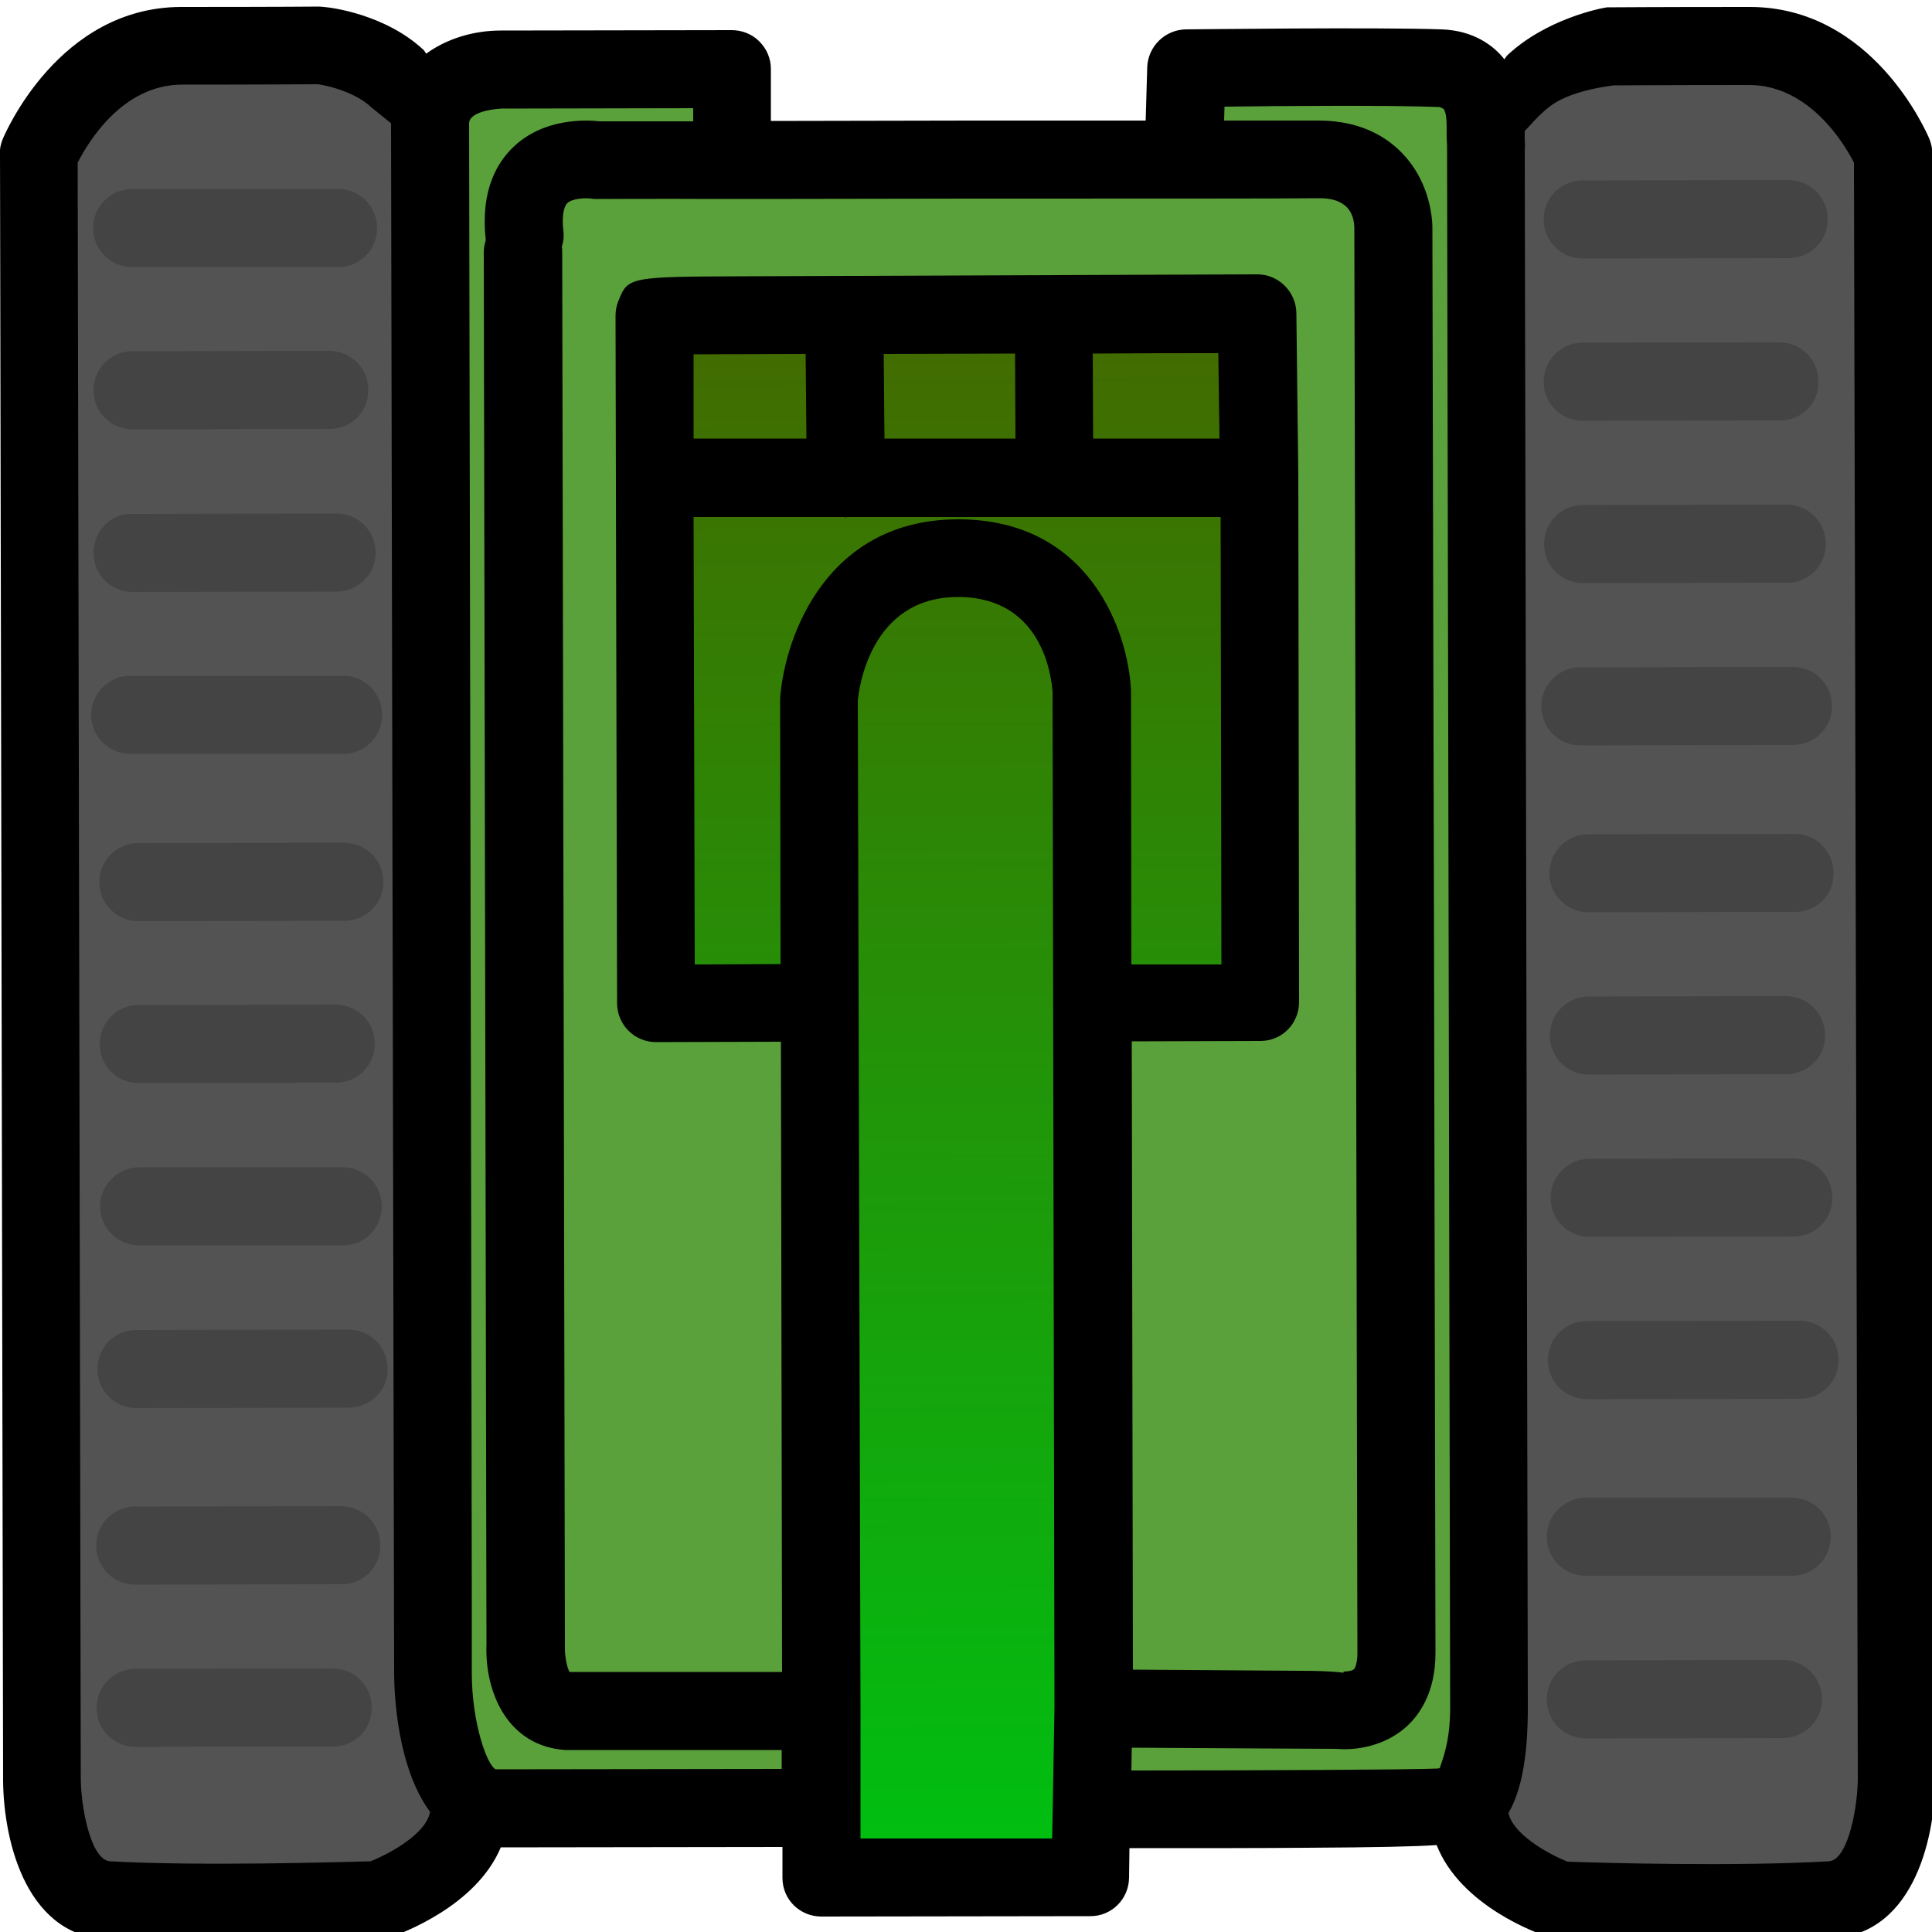
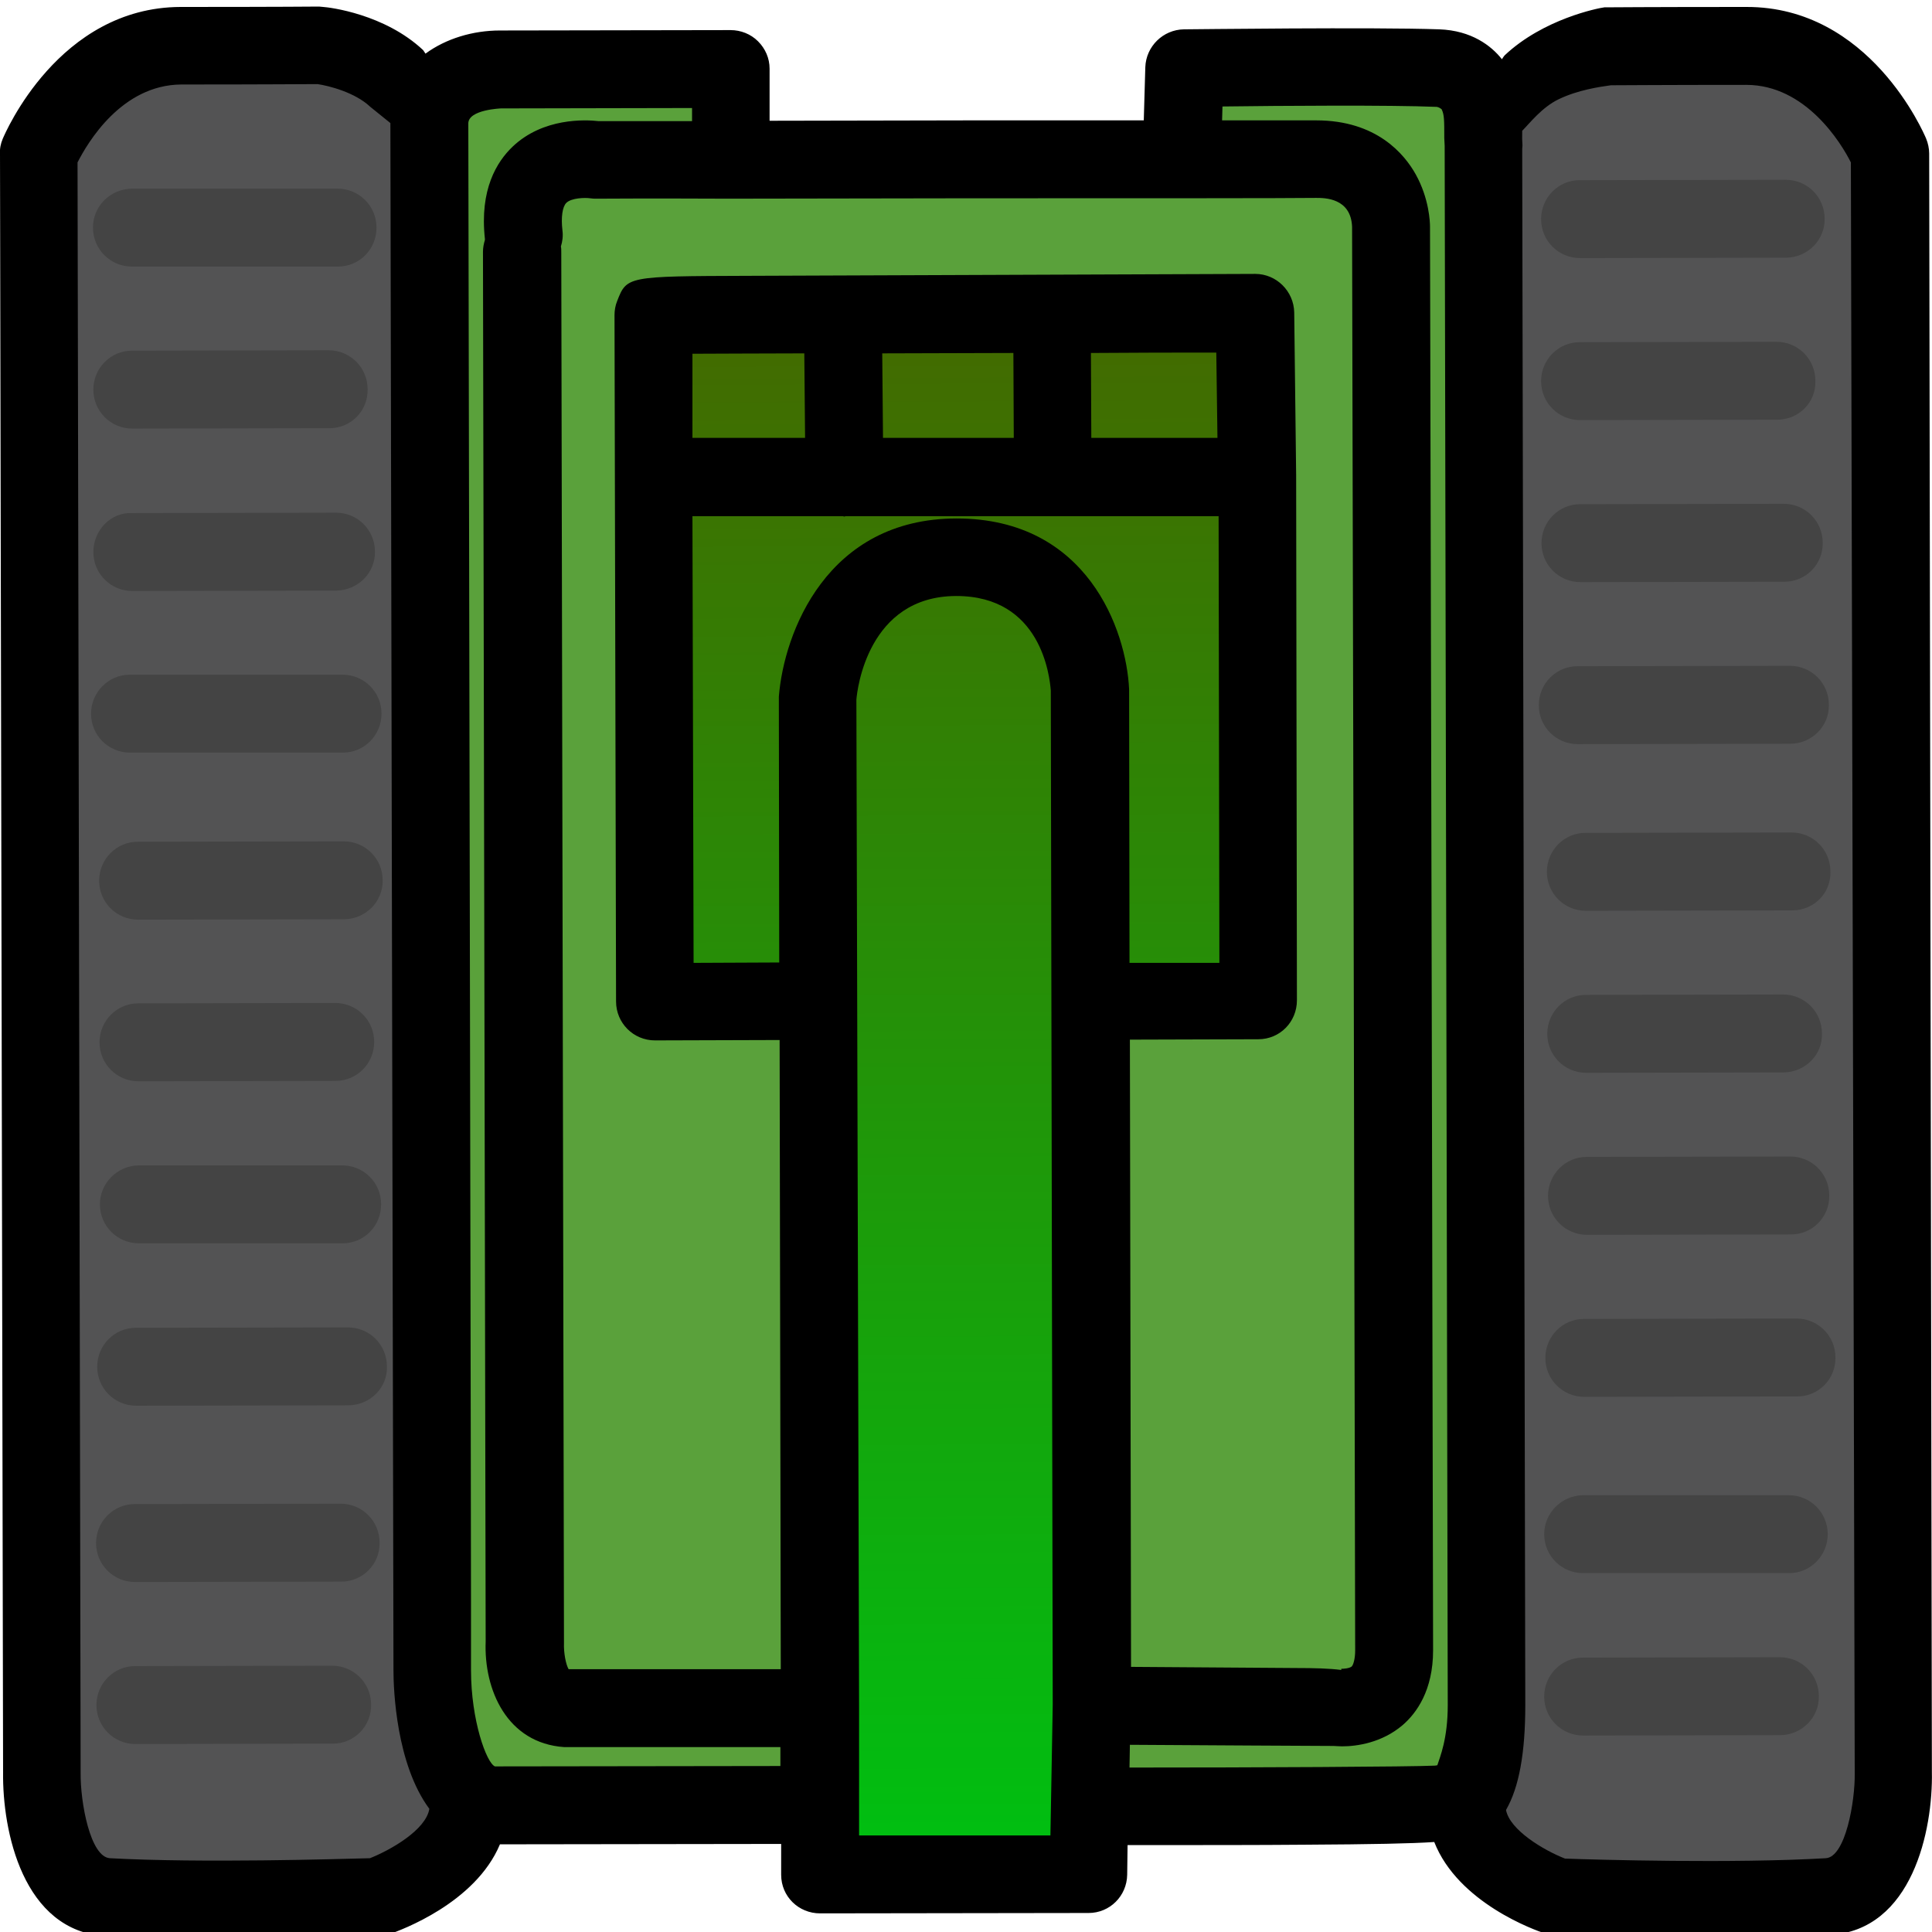
<svg xmlns="http://www.w3.org/2000/svg" version="1.1" id="圖層_1" x="0px" y="0px" viewBox="0 0 50 50" style="enable-background:new 0 0 50 50;" xml:space="preserve">
-   <style type="text/css">
+   <defs id="defs114" />
+   <style type="text/css" id="style2">
	.st0{fill:#535354;}
	.st1{fill:#5AA13B;}
	.st2{fill:url(#SVGID_1_);}
	.st3{fill:#444444;}
</style>
-   <g>
-     <g>
-       <g>
-         <rect x="1.66" y="2.04" transform="matrix(1 -1.140502e-03 1.140502e-03 1 -0.0289 7.337915e-03)" class="st0" width="9.52" height="46.56" />
-         <g>
-           <polygon class="st0" points="38.29,48.55 38.24,1.8 48.45,1.67 48.51,48.54     " />
-         </g>
-       </g>
-       <polygon class="st1" points="38.23,46.84 28.39,46.85 28.4,48.17 21.05,48.18 21.05,46.86 11.31,46.88 11.21,2.11 18.85,2.1     18.88,3.42 30.73,3.4 30.75,2.19 38.14,2.19   " />
-       <linearGradient id="SVGID_1_" gradientUnits="userSpaceOnUse" x1="24.73" y1="48.161" x2="24.73" y2="8.309" gradientTransform="matrix(1 -5.136911e-03 5.136911e-03 1 -0.1292 0.1289)">
-         <stop offset="5.586592e-03" style="stop-color:#00BF11" />
-         <stop offset="1" style="stop-color:#436A00" />
-       </linearGradient>
-       <path class="st2" d="M17.17,8.35l0.09,16.84l3.87-0.02c0.12,23.01,0.12,23.01,0.12,23.01l7.09-0.04l-0.12-23.01l3.99-0.02    L32.12,8.27L17.17,8.35z" />
-     </g>
-     <g>
-       <path d="M49.93,3.59c-0.06-0.14-1.46-3.42-4.66-3.41c-2.56,0-3.58,0.01-3.68,0.01c-0.16,0.02-1.58,0.3-2.58,1.24    c-0.03,0.03-0.05,0.07-0.08,0.11c0,0,0,0,0-0.01c-0.27-0.34-0.78-0.74-1.62-0.77c-1.71-0.06-6.42,0-6.62,0    c-0.54,0.01-0.98,0.44-1,0.98l-0.04,1.38c-1.39,0-2.97,0-4.56,0l-5.14,0.01l0-1.35c0-0.27-0.11-0.52-0.3-0.71    c-0.19-0.19-0.45-0.29-0.71-0.29l-5.96,0.01c-0.01,0-0.01,0-0.02,0c-0.7,0-1.4,0.21-1.93,0.6c-0.02-0.03-0.04-0.06-0.06-0.09    c-1-0.94-2.43-1.11-2.59-1.12c-0.04,0-0.07-0.01-0.11-0.01c0,0-1.03,0.01-3.57,0.01c-0.01,0-0.01,0-0.02,0    C1.52,0.19,0.13,3.46,0.07,3.6C0.02,3.72-0.01,3.85,0,3.99l0.08,41.95c-0.02,1.52,0.51,4.12,2.66,4.25    c1.08,0.06,2.36,0.07,3.55,0.06c1.85-0.01,3.43-0.06,3.54-0.07c0.1,0,0.19-0.02,0.29-0.05c0.25-0.09,2.2-0.79,2.84-2.32l7.29-0.01    l0,0.8c0,0.56,0.45,1,1.01,1l6.96-0.01c0,0,0,0,0,0c0.55,0,0.99-0.44,1-0.99l0.01-0.77c2.06,0,3.36,0,4.58-0.01    c1.78-0.01,2.78-0.03,3.37-0.07c0.62,1.58,2.62,2.29,2.87,2.37c0.09,0.03,0.19,0.05,0.28,0.05c0.12,0,2.19,0.08,4.38,0.06    c0.94,0,1.89-0.02,2.72-0.07c2.15-0.12,2.68-2.73,2.65-4.23L50.01,3.98C50.01,3.85,49.98,3.71,49.93,3.59z M34.12,5.13    c0.22,0,0.9,0,0.93,0.75c0,0,0.08,35.2,0.08,36.9c0,0.23-0.05,0.38-0.09,0.42c-0.06,0.05-0.21,0.06-0.27,0.06l0,0.03    c-0.31-0.04-0.7-0.05-1.16-0.05l-4.29-0.03l-0.03-16.26l3.33-0.01c0,0,0,0,0,0c0.56,0,1-0.45,1-1.01l-0.02-13.59c0,0,0,0,0-0.01    c0,0,0,0,0-0.01l-0.05-4.22c-0.01-0.55-0.46-1-1.01-1L19.37,7.15C16.26,7.16,16.25,7.16,16,7.8c-0.05,0.12-0.07,0.25-0.07,0.37    l0.04,17.79c0,0.56,0.45,1.01,1.01,1.01l3.23-0.01l0.03,16.31l-5.5,0c-0.07-0.12-0.13-0.42-0.12-0.68L14.55,6.53    c0-0.05,0-0.1-0.01-0.14c0.04-0.13,0.06-0.27,0.04-0.42c-0.04-0.34,0-0.61,0.1-0.71c0.13-0.13,0.48-0.14,0.62-0.12    c0.06,0.01,0.11,0.01,0.17,0.01c0,0,1.39-0.01,3.4,0l6.23-0.01C29.32,5.14,33.47,5.14,34.12,5.13z M20.19,18.06l0.01,6.89    l-2.22,0.01l-0.03-11.58l3.9,0c0.01,0,0.02,0.01,0.04,0.01c0,0,0,0,0,0c0.01,0,0.02-0.01,0.04-0.01l5.35,0c0.01,0,0.01,0,0.02,0    c0,0,0,0,0,0c0.01,0,0.01,0,0.02,0l4.27,0l0.02,11.58l-2.33,0l-0.01-7.09c-0.07-1.53-1.08-4.43-4.47-4.43    C21.43,13.44,20.32,16.41,20.19,18.06z M31.53,9.14l0.03,2.21l-3.27,0l-0.01-2.2C29.44,9.14,30.54,9.14,31.53,9.14z M26.28,11.35    l-3.39,0l-0.02-2.19c1.09,0,2.24-0.01,3.4-0.01L26.28,11.35z M20.85,9.16l0.02,2.19l-2.92,0l0-2.18    C18.64,9.17,19.66,9.16,20.85,9.16z M12.14,3.2c0-0.36,0.85-0.39,0.85-0.39l4.95-0.01l0,0.34c-1.27,0-2.17,0-2.42,0    c-0.35-0.04-1.44-0.09-2.23,0.66c-0.41,0.39-0.86,1.11-0.72,2.39c0,0.01,0,0.02,0,0.03c-0.03,0.1-0.05,0.2-0.05,0.31l0.07,36.02    c-0.05,1.25,0.55,2.64,2.04,2.74l5.6,0l0,0.49l-7.4,0.01c-0.22-0.09-0.62-1.2-0.62-2.49C12.22,42.91,12.14,4.58,12.14,3.2z     M10.12,3.19c0,1.39,0.08,39.72,0.08,40.11c0,0.5,0.07,2.43,0.93,3.59c-0.09,0.55-1.01,1.07-1.54,1.28c-0.8,0.02-4.37,0.13-6.74,0    c-0.51-0.03-0.77-1.45-0.76-2.22L2.01,4.21C2.27,3.7,3.15,2.2,4.7,2.19c0,0,0.01,0,0.01,0c2.18,0,3.25-0.01,3.52-0.01    C8.51,2.22,9.2,2.39,9.6,2.77 M22.27,47.58l0-0.8l0-2.51c0,0,0,0,0,0L22.2,18.14c0.02-0.27,0.3-2.68,2.58-2.69c0,0,0.01,0,0.01,0    c2.2,0,2.42,2.08,2.45,2.45l0.05,26.29c0,0,0,0,0,0l-0.06,3.39L22.27,47.58z M29.28,45.82l0.01-0.59    c1.73,0.01,4.85,0.03,5.28,0.03c0.05,0,0.13,0.01,0.22,0.01c0.38,0,1.03-0.09,1.57-0.55c0.36-0.31,0.79-0.9,0.79-1.94    c0-1.69-0.08-36.9-0.08-36.9c0-0.12-0.02-0.73-0.37-1.36c-0.29-0.52-1.01-1.4-2.58-1.4c-0.28,0-1.18,0-2.44,0l0.01-0.36    c1.51-0.02,4.35-0.04,5.55,0.01c0.01,0,0.07,0.01,0.13,0.06c0.07,0.14,0.07,0.28,0.07,0.75c0,0.06,0.01,0.14,0.01,0.2l0.08,40.42    c0,0.88-0.2,1.34-0.27,1.56c-0.02,0-0.04,0.01-0.06,0.01C36.6,45.8,32.53,45.82,29.28,45.82z M48.08,45.97    c0.01,0.73-0.24,2.17-0.75,2.2c-2.38,0.14-5.97,0.04-6.76,0.01c-0.56-0.22-1.43-0.74-1.53-1.26c0.34-0.59,0.5-1.48,0.5-2.72    L39.46,3.86c0.02-0.17-0.01-0.09,0-0.47c0.19-0.19,0.51-0.61,0.95-0.82c0.5-0.24,1.06-0.32,1.35-0.36c0.25,0,1.31-0.01,3.51-0.01    c1.54,0,2.46,1.51,2.71,2.01L48.08,45.97z" />
-       <g>
-         <g>
-           <path class="st3" d="M8.76,6.91C8.76,6.91,8.76,6.91,8.76,6.91l-5.34,0c-0.56,0-1.01-0.45-1.01-1.01c0-0.56,0.45-1,1.01-1.01      l5.33,0c0.56,0,1.01,0.45,1.01,1.01C9.76,6.46,9.32,6.91,8.76,6.91z" />
-         </g>
-         <g>
-           <path class="st3" d="M8.54,11.1C8.54,11.1,8.54,11.1,8.54,11.1l-5.11,0.01c-0.56,0-1.01-0.45-1.01-1.01c0-0.56,0.45-1.01,1-1.01      c0,0,0,0,0,0l5.1-0.01c0.56,0,1.01,0.45,1.01,1.01C9.54,10.65,9.1,11.1,8.54,11.1z" />
-         </g>
-         <g>
-           <path class="st3" d="M8.72,15.31C8.72,15.31,8.72,15.31,8.72,15.31l-5.29,0.01c-0.56,0-1.01-0.45-1.01-1.01s0.45-1.04,1.01-1.01      l5.28-0.01c0.56,0,1.01,0.45,1.01,1.01C9.73,14.85,9.28,15.3,8.72,15.31z" />
-         </g>
-         <g>
-           <path class="st3" d="M8.89,19.51C8.88,19.51,8.88,19.51,8.89,19.51l-5.52,0c-0.56,0-1.01-0.45-1.01-1.01      c0-0.55,0.45-1.01,1-1.01c0,0,0,0,0.01,0l5.51,0c0.56,0,1.01,0.45,1.01,1.01C9.89,19.06,9.44,19.51,8.89,19.51z" />
-         </g>
-         <g>
-           <path class="st3" d="M8.93,23.83C8.93,23.83,8.93,23.83,8.93,23.83l-5.35,0.01c-0.56,0-1.01-0.45-1.01-1.01      c0-0.56,0.45-1.01,1-1.01c0,0,0,0,0,0l5.34-0.01c0.56,0,1.01,0.45,1.01,1.01C9.93,23.37,9.48,23.82,8.93,23.83z" />
-         </g>
-         <g>
-           <path class="st3" d="M8.7,28.02C8.7,28.02,8.7,28.02,8.7,28.02l-5.11,0.01c-0.56,0-1.01-0.45-1.01-1.01c0-0.56,0.45-1.01,1-1.01      c0,0,0,0,0,0L8.69,26c0.56,0,1.01,0.45,1.01,1.01C9.7,27.57,9.25,28.02,8.7,28.02z" />
-         </g>
-         <g>
-           <path class="st3" d="M8.88,32.23C8.88,32.23,8.88,32.23,8.88,32.23l-5.28,0c-0.56,0-1.01-0.45-1.01-1.01c0-0.55,0.45-1,1-1.01      c0,0,0,0,0.01,0l5.27,0c0.56,0,1.01,0.45,1.01,1.01C9.88,31.78,9.44,32.23,8.88,32.23z" />
-         </g>
-         <g>
-           <path class="st3" d="M9.04,36.43C9.04,36.43,9.04,36.43,9.04,36.43l-5.51,0.01c-0.56,0-1.01-0.45-1.01-1.01      c0-0.56,0.45-1.01,1-1.01c0,0,0,0,0,0l5.5-0.01c0.56,0,1.01,0.45,1.01,1.01C10.05,35.97,9.6,36.42,9.04,36.43z" />
-         </g>
-         <g>
-           <path class="st3" d="M8.85,41C8.84,41,8.84,41,8.85,41L3.5,41.01c-0.56,0-1.01-0.45-1.01-1.01c0-0.56,0.45-1.01,1-1.01      c0,0,0,0,0,0l5.34-0.01c0.56,0,1.01,0.45,1.01,1.01C9.85,40.55,9.4,41,8.85,41z" />
-         </g>
-         <g>
-           <path class="st3" d="M8.63,45.2C8.62,45.2,8.62,45.2,8.63,45.2l-5.12,0.01c-0.56,0-1.01-0.45-1.01-1.01c0-0.56,0.45-1.01,1-1.01      c0,0,0,0,0,0l5.11-0.01c0.56,0,1.01,0.45,1.01,1.01C9.63,44.75,9.18,45.2,8.63,45.2z" />
-         </g>
-         <g>
-           <path class="st3" d="M46.31,6.68C46.3,6.68,46.3,6.68,46.31,6.68l-5.35,0.01c-0.56,0-1.01-0.45-1.01-1.01      c0-0.56,0.45-1.01,1-1.01c0,0,0,0,0,0l5.34-0.01c0.56,0,1.01,0.45,1.01,1.01C47.31,6.22,46.86,6.67,46.31,6.68z" />
-         </g>
-         <g>
-           <path class="st3" d="M46.07,10.88C46.07,10.88,46.07,10.88,46.07,10.88l-5.11,0.01c-0.56,0-1.01-0.45-1.01-1.01      c0-0.56,0.45-1.01,1-1.01c0,0,0,0,0,0l5.1-0.01c0.56,0,1.01,0.45,1.01,1.01C47.08,10.43,46.63,10.88,46.07,10.88z" />
-         </g>
-         <g>
-           <path class="st3" d="M46.26,15.08C46.26,15.08,46.25,15.08,46.26,15.08l-5.29,0.01c-0.56,0-1.01-0.45-1.01-1.01      c0-0.56,0.45-1.01,1-1.01c0,0,0,0,0,0l5.28-0.01c0.56,0,1.01,0.45,1.01,1.01C47.26,14.63,46.81,15.08,46.26,15.08z" />
-         </g>
-         <g>
-           <path class="st3" d="M46.42,19.28C46.42,19.28,46.42,19.28,46.42,19.28l-5.52,0.01c-0.56,0-1.01-0.45-1.01-1.01      c0-0.56,0.45-1.01,1-1.01c0,0,0,0,0,0l5.51-0.01c0.56,0,1.01,0.45,1.01,1.01C47.42,18.82,46.98,19.27,46.42,19.28z" />
-         </g>
-         <g>
-           <path class="st3" d="M46.46,23.6C46.46,23.6,46.46,23.6,46.46,23.6l-5.35,0.01c-0.56,0-1.01-0.45-1.01-1.01      c0-0.56,0.45-1.01,1-1.01c0,0,0,0,0,0l5.34-0.01c0.56,0,1.01,0.45,1.01,1.01C47.47,23.15,47.02,23.6,46.46,23.6z" />
-         </g>
-         <g>
-           <path class="st3" d="M46.24,27.8C46.24,27.8,46.24,27.8,46.24,27.8l-5.12,0.01c-0.56,0-1.01-0.45-1.01-1.01      c0-0.56,0.45-1.01,1-1.01c0,0,0,0,0,0l5.11-0.01c0.56,0,1.01,0.45,1.01,1.01C47.25,27.34,46.8,27.79,46.24,27.8z" />
-         </g>
-         <g>
-           <path class="st3" d="M46.43,32C46.42,32,46.42,32,46.43,32l-5.29,0.01c-0.56,0-1.01-0.45-1.01-1.01c0-0.56,0.45-1.01,1-1.01      c0,0,0,0,0,0l5.28-0.01c0.56,0,1.01,0.45,1.01,1.01C47.43,31.55,46.98,32,46.43,32z" />
-         </g>
-         <g>
-           <path class="st3" d="M46.59,36.2C46.59,36.2,46.58,36.2,46.59,36.2l-5.52,0.01c-0.56,0-1.01-0.45-1.01-1.01      c0-0.56,0.45-1.01,1-1.01c0,0,0,0,0,0l5.51-0.01c0.56,0,1.01,0.45,1.01,1.01C47.59,35.75,47.14,36.2,46.59,36.2z" />
-         </g>
-         <g>
-           <path class="st3" d="M46.38,40.78C46.38,40.78,46.37,40.78,46.38,40.78l-5.34,0c-0.56,0-1.01-0.45-1.01-1.01      c0-0.55,0.45-1,1-1.01c0,0,0,0,0.01,0l5.33,0c0.56,0,1.01,0.45,1.01,1.01C47.38,40.33,46.93,40.78,46.38,40.78z" />
-         </g>
-         <g>
-           <path class="st3" d="M46.16,44.98C46.16,44.98,46.16,44.98,46.16,44.98l-5.12,0.01c-0.56,0-1.01-0.45-1.01-1.01      c0-0.56,0.45-1.01,1-1.01c0,0,0,0,0,0l5.11-0.01c0.56,0,1.01,0.45,1.01,1.01C47.16,44.52,46.71,44.97,46.16,44.98z" />
+   <g id="g1219" transform="matrix(0.9983407,0,0,0.9983407,-3.1792031e-6,2.820771e-4)">
+     <g id="g1160">
+       <g id="g1042">
+         <g id="g985">
+           <g id="g109">
+             <g id="g21">
+               <g id="g10">
+                 <rect x="1.66" y="2.04" transform="matrix(1,-0.0011405,0.0011405,1,-0.0289,0.00733792)" class="st0" width="9.52" height="46.56" id="rect4" />
+                 <g id="g8">
+                   <polygon class="st0" points="38.24,1.8 48.45,1.67 48.51,48.54 38.29,48.55 " id="polygon6" />
+                 </g>
+               </g>
+               <polygon class="st1" points="28.39,46.85 28.4,48.17 21.05,48.18 21.05,46.86 11.31,46.88 11.21,2.11 18.85,2.1 18.88,3.42 30.73,3.4 30.75,2.19 38.14,2.19 38.23,46.84 " id="polygon12" />
+               <linearGradient id="SVGID_1_" gradientUnits="userSpaceOnUse" x1="24.73" y1="48.161" x2="24.73" y2="8.309" gradientTransform="matrix(1,-0.00513691,0.00513691,1,-0.1292,0.1289)">
+                 <stop offset="5.586592e-03" style="stop-color:#00BF11" id="stop14" />
+                 <stop offset="1" style="stop-color:#436A00" id="stop16" />
+               </linearGradient>
+               <path class="st2" d="m 17.17,8.35 0.09,16.84 3.87,-0.02 c 0.12,23.01 0.12,23.01 0.12,23.01 L 28.34,48.14 28.22,25.13 32.21,25.11 32.12,8.27 Z" id="path19" style="fill:url(#SVGID_1_)" />
+             </g>
+             <g id="g107">
+               <path d="M 49.93,3.59 C 49.87,3.45 48.47,0.17 45.27,0.18 c -2.56,0 -3.58,0.01 -3.68,0.01 -0.16,0.02 -1.58,0.3 -2.58,1.24 -0.03,0.03 -0.05,0.07 -0.08,0.11 0,0 0,0 0,-0.01 -0.27,-0.34 -0.78,-0.74 -1.62,-0.77 -1.71,-0.06 -6.42,0 -6.62,0 -0.54,0.01 -0.98,0.44 -1,0.98 l -0.04,1.38 c -1.39,0 -2.97,0 -4.56,0 L 19.95,3.13 V 1.78 C 19.95,1.51 19.84,1.26 19.65,1.07 19.46,0.88 19.2,0.78 18.94,0.78 l -5.96,0.01 c -0.01,0 -0.01,0 -0.02,0 -0.7,0 -1.4,0.21 -1.93,0.6 C 11.01,1.36 10.99,1.33 10.97,1.3 9.97,0.36 8.54,0.19 8.38,0.18 8.34,0.18 8.31,0.17 8.27,0.17 c 0,0 -1.03,0.01 -3.57,0.01 -0.01,0 -0.01,0 -0.02,0 C 1.52,0.19 0.13,3.46 0.07,3.6 0.02,3.72 -0.01,3.85 0,3.99 l 0.08,41.95 c -0.02,1.52 0.51,4.12 2.66,4.25 1.08,0.06 2.36,0.07 3.55,0.06 1.85,-0.01 3.43,-0.06 3.54,-0.07 0.1,0 0.19,-0.02 0.29,-0.05 0.25,-0.09 2.2,-0.79 2.84,-2.32 l 7.29,-0.01 v 0.8 c 0,0.56 0.45,1 1.01,1 l 6.96,-0.01 c 0,0 0,0 0,0 0.55,0 0.99,-0.44 1,-0.99 l 0.01,-0.77 c 2.06,0 3.36,0 4.58,-0.01 1.78,-0.01 2.78,-0.03 3.37,-0.07 0.62,1.58 2.62,2.29 2.87,2.37 0.09,0.03 0.19,0.05 0.28,0.05 0.12,0 2.19,0.08 4.38,0.06 0.94,0 1.89,-0.02 2.72,-0.07 2.15,-0.12 2.68,-2.73 2.65,-4.23 L 50.01,3.98 c 0,-0.13 -0.03,-0.27 -0.08,-0.39 z M 34.12,5.13 c 0.22,0 0.9,0 0.93,0.75 0,0 0.08,35.2 0.08,36.9 0,0.23 -0.05,0.38 -0.09,0.42 -0.06,0.05 -0.21,0.06 -0.27,0.06 v 0.03 c -0.31,-0.04 -0.7,-0.05 -1.16,-0.05 l -4.29,-0.03 -0.03,-16.26 3.33,-0.01 c 0,0 0,0 0,0 0.56,0 1,-0.45 1,-1.01 L 33.6,12.34 c 0,0 0,0 0,-0.01 0,0 0,0 0,-0.01 L 33.55,8.1 c -0.01,-0.55 -0.46,-1 -1.01,-1 L 19.37,7.15 C 16.26,7.16 16.25,7.16 16,7.8 15.95,7.92 15.93,8.05 15.93,8.17 l 0.04,17.79 c 0,0.56 0.45,1.01 1.01,1.01 l 3.23,-0.01 0.03,16.31 h -5.5 C 14.67,43.15 14.61,42.85 14.62,42.59 L 14.55,6.53 c 0,-0.05 0,-0.1 -0.01,-0.14 0.04,-0.13 0.06,-0.27 0.04,-0.42 -0.04,-0.34 0,-0.61 0.1,-0.71 0.13,-0.13 0.48,-0.14 0.62,-0.12 0.06,0.01 0.11,0.01 0.17,0.01 0,0 1.39,-0.01 3.4,0 L 25.1,5.14 c 4.22,0 8.37,0 9.02,-0.01 z m -13.93,12.93 0.01,6.89 -2.22,0.01 -0.03,-11.58 h 3.9 c 0.01,0 0.02,0.01 0.04,0.01 0,0 0,0 0,0 0.01,0 0.02,-0.01 0.04,-0.01 h 5.35 c 0.01,0 0.01,0 0.02,0 0,0 0,0 0,0 0.01,0 0.01,0 0.02,0 h 4.27 l 0.02,11.58 h -2.33 l -0.01,-7.09 c -0.07,-1.53 -1.08,-4.43 -4.47,-4.43 -3.37,0 -4.48,2.97 -4.61,4.62 z m 11.34,-8.92 0.03,2.21 h -3.27 l -0.01,-2.2 c 1.16,-0.01 2.26,-0.01 3.25,-0.01 z m -5.25,2.21 H 22.89 L 22.87,9.16 c 1.09,0 2.24,-0.01 3.4,-0.01 z m -5.43,-2.19 0.02,2.19 H 17.95 V 9.17 c 0.69,0 1.71,-0.01 2.9,-0.01 z M 12.14,3.2 c 0,-0.36 0.85,-0.39 0.85,-0.39 L 17.94,2.8 v 0.34 c -1.27,0 -2.17,0 -2.42,0 -0.35,-0.04 -1.44,-0.09 -2.23,0.66 -0.41,0.39 -0.86,1.11 -0.72,2.39 0,0.01 0,0.02 0,0.03 -0.03,0.1 -0.05,0.2 -0.05,0.31 l 0.07,36.02 c -0.05,1.25 0.55,2.64 2.04,2.74 h 5.6 v 0.49 l -7.4,0.01 C 12.61,45.7 12.21,44.59 12.21,43.3 12.22,42.91 12.14,4.58 12.14,3.2 Z M 10.12,3.19 c 0,1.39 0.08,39.72 0.08,40.11 0,0.5 0.07,2.43 0.93,3.59 -0.09,0.55 -1.01,1.07 -1.54,1.28 -0.8,0.02 -4.37,0.13 -6.74,0 C 2.34,48.14 2.08,46.72 2.09,45.95 L 2.01,4.21 C 2.27,3.7 3.15,2.2 4.7,2.19 c 0,0 0.01,0 0.01,0 2.18,0 3.25,-0.01 3.52,-0.01 0.28,0.04 0.97,0.21 1.37,0.59 m 12.67,44.81 v -0.8 -2.51 c 0,0 0,0 0,0 L 22.2,18.14 c 0.02,-0.27 0.3,-2.68 2.58,-2.69 0,0 0.01,0 0.01,0 2.2,0 2.42,2.08 2.45,2.45 l 0.05,26.29 c 0,0 0,0 0,0 l -0.06,3.39 z m 7.01,-1.76 0.01,-0.59 c 1.73,0.01 4.85,0.03 5.28,0.03 0.05,0 0.13,0.01 0.22,0.01 0.38,0 1.03,-0.09 1.57,-0.55 0.36,-0.31 0.79,-0.9 0.79,-1.94 0,-1.69 -0.08,-36.9 -0.08,-36.9 0,-0.12 -0.02,-0.73 -0.37,-1.36 -0.29,-0.52 -1.01,-1.4 -2.58,-1.4 -0.28,0 -1.18,0 -2.44,0 l 0.01,-0.36 c 1.51,-0.02 4.35,-0.04 5.55,0.01 0.01,0 0.07,0.01 0.13,0.06 0.07,0.14 0.07,0.28 0.07,0.75 0,0.06 0.01,0.14 0.01,0.2 l 0.08,40.42 c 0,0.88 -0.2,1.34 -0.27,1.56 -0.02,0 -0.04,0.01 -0.06,0.01 -0.6,0.03 -4.67,0.05 -7.92,0.05 z m 18.8,0.15 c 0.01,0.73 -0.24,2.17 -0.75,2.2 -2.38,0.14 -5.97,0.04 -6.76,0.01 -0.56,-0.22 -1.43,-0.74 -1.53,-1.26 0.34,-0.59 0.5,-1.48 0.5,-2.72 L 39.46,3.86 c 0.02,-0.17 -0.01,-0.09 0,-0.47 0.19,-0.19 0.51,-0.61 0.95,-0.82 0.5,-0.24 1.06,-0.32 1.35,-0.36 0.25,0 1.31,-0.01 3.51,-0.01 1.54,0 2.46,1.51 2.71,2.01 z" id="path23" />
+               <g id="g105">
+                 <g id="g27">
+                   <path class="st3" d="m 8.76,6.91 c 0,0 0,0 0,0 H 3.42 C 2.86,6.91 2.41,6.46 2.41,5.9 c 0,-0.56 0.45,-1 1.01,-1.01 h 5.33 c 0.56,0 1.01,0.45 1.01,1.01 0,0.56 -0.44,1.01 -1,1.01 z" id="path25" />
+                 </g>
+                 <g id="g31">
+                   <path class="st3" d="m 8.54,11.1 c 0,0 0,0 0,0 l -5.11,0.01 c -0.56,0 -1.01,-0.45 -1.01,-1.01 0,-0.56 0.45,-1.01 1,-1.01 0,0 0,0 0,0 l 5.1,-0.01 c 0.56,0 1.01,0.45 1.01,1.01 0.01,0.56 -0.43,1.01 -0.99,1.01 z" id="path29" />
+                 </g>
+                 <g id="g35">
+                   <path class="st3" d="m 8.72,15.31 c 0,0 0,0 0,0 l -5.29,0.01 c -0.56,0 -1.01,-0.45 -1.01,-1.01 0,-0.56 0.45,-1.04 1.01,-1.01 l 5.28,-0.01 c 0.56,0 1.01,0.45 1.01,1.01 0.01,0.55 -0.44,1 -1,1.01 z" id="path33" />
+                 </g>
+                 <g id="g39">
+                   <path class="st3" d="m 8.89,19.51 c -0.01,0 -0.01,0 0,0 H 3.37 c -0.56,0 -1.01,-0.45 -1.01,-1.01 0,-0.55 0.45,-1.01 1,-1.01 0,0 0,0 0.01,0 h 5.51 c 0.56,0 1.01,0.45 1.01,1.01 0,0.56 -0.45,1.01 -1,1.01 z" id="path37" />
+                 </g>
+                 <g id="g43">
+                   <path class="st3" d="m 8.93,23.83 c 0,0 0,0 0,0 l -5.35,0.01 c -0.56,0 -1.01,-0.45 -1.01,-1.01 0,-0.56 0.45,-1.01 1,-1.01 0,0 0,0 0,0 l 5.34,-0.01 c 0.56,0 1.01,0.45 1.01,1.01 0.01,0.55 -0.44,1 -0.99,1.01 z" id="path41" />
+                 </g>
+                 <g id="g47">
+                   <path class="st3" d="m 8.7,28.02 c 0,0 0,0 0,0 l -5.11,0.01 c -0.56,0 -1.01,-0.45 -1.01,-1.01 0,-0.56 0.45,-1.01 1,-1.01 0,0 0,0 0,0 L 8.69,26 c 0.56,0 1.01,0.45 1.01,1.01 0,0.56 -0.45,1.01 -1,1.01 z" id="path45" />
+                 </g>
+                 <g id="g51">
+                   <path class="st3" d="m 8.88,32.23 c 0,0 0,0 0,0 H 3.6 c -0.56,0 -1.01,-0.45 -1.01,-1.01 0,-0.55 0.45,-1 1,-1.01 0,0 0,0 0.01,0 h 5.27 c 0.56,0 1.01,0.45 1.01,1.01 0,0.56 -0.44,1.01 -1,1.01 z" id="path49" />
+                 </g>
+                 <g id="g55">
+                   <path class="st3" d="m 9.04,36.43 c 0,0 0,0 0,0 l -5.51,0.01 c -0.56,0 -1.01,-0.45 -1.01,-1.01 0,-0.56 0.45,-1.01 1,-1.01 0,0 0,0 0,0 l 5.5,-0.01 c 0.56,0 1.01,0.45 1.01,1.01 0.02,0.55 -0.43,1 -0.99,1.01 z" id="path53" />
+                 </g>
+                 <g id="g59">
+                   <path class="st3" d="m 8.85,41 c -0.01,0 -0.01,0 0,0 L 3.5,41.01 c -0.56,0 -1.01,-0.45 -1.01,-1.01 0,-0.56 0.45,-1.01 1,-1.01 0,0 0,0 0,0 l 5.34,-0.01 c 0.56,0 1.01,0.45 1.01,1.01 C 9.85,40.55 9.4,41 8.85,41 Z" id="path57" />
+                 </g>
+                 <g id="g63">
+                   <path class="st3" d="m 8.63,45.2 c -0.01,0 -0.01,0 0,0 l -5.12,0.01 c -0.56,0 -1.01,-0.45 -1.01,-1.01 0,-0.56 0.45,-1.01 1,-1.01 0,0 0,0 0,0 l 5.11,-0.01 c 0.56,0 1.01,0.45 1.01,1.01 0.01,0.56 -0.44,1.01 -0.99,1.01 z" id="path61" />
+                 </g>
+                 <g id="g67">
+                   <path class="st3" d="m 46.31,6.68 c -0.01,0 -0.01,0 0,0 l -5.35,0.01 c -0.56,0 -1.01,-0.45 -1.01,-1.01 0,-0.56 0.45,-1.01 1,-1.01 0,0 0,0 0,0 l 5.34,-0.01 c 0.56,0 1.01,0.45 1.01,1.01 0.01,0.55 -0.44,1 -0.99,1.01 z" id="path65" />
+                 </g>
+                 <g id="g71">
+                   <path class="st3" d="m 46.07,10.88 c 0,0 0,0 0,0 l -5.11,0.01 c -0.56,0 -1.01,-0.45 -1.01,-1.01 0,-0.56 0.45,-1.01 1,-1.01 0,0 0,0 0,0 l 5.1,-0.01 c 0.56,0 1.01,0.45 1.01,1.01 0.02,0.56 -0.43,1.01 -0.99,1.01 z" id="path69" />
+                 </g>
+                 <g id="g75">
+                   <path class="st3" d="m 46.26,15.08 c 0,0 -0.01,0 0,0 l -5.29,0.01 c -0.56,0 -1.01,-0.45 -1.01,-1.01 0,-0.56 0.45,-1.01 1,-1.01 0,0 0,0 0,0 l 5.28,-0.01 c 0.56,0 1.01,0.45 1.01,1.01 0.01,0.56 -0.44,1.01 -0.99,1.01 z" id="path73" />
+                 </g>
+                 <g id="g79">
+                   <path class="st3" d="m 46.42,19.28 c 0,0 0,0 0,0 l -5.52,0.01 c -0.56,0 -1.01,-0.45 -1.01,-1.01 0,-0.56 0.45,-1.01 1,-1.01 0,0 0,0 0,0 l 5.51,-0.01 c 0.56,0 1.01,0.45 1.01,1.01 0.01,0.55 -0.43,1 -0.99,1.01 z" id="path77" />
+                 </g>
+                 <g id="g83">
+                   <path class="st3" d="m 46.46,23.6 c 0,0 0,0 0,0 l -5.35,0.01 c -0.56,0 -1.01,-0.45 -1.01,-1.01 0,-0.56 0.45,-1.01 1,-1.01 0,0 0,0 0,0 l 5.34,-0.01 c 0.56,0 1.01,0.45 1.01,1.01 0.02,0.56 -0.43,1.01 -0.99,1.01 z" id="path81" />
+                 </g>
+                 <g id="g87">
+                   <path class="st3" d="m 46.24,27.8 c 0,0 0,0 0,0 l -5.12,0.01 c -0.56,0 -1.01,-0.45 -1.01,-1.01 0,-0.56 0.45,-1.01 1,-1.01 0,0 0,0 0,0 l 5.11,-0.01 c 0.56,0 1.01,0.45 1.01,1.01 0.02,0.55 -0.43,1 -0.99,1.01 z" id="path85" />
+                 </g>
+                 <g id="g91">
+                   <path class="st3" d="m 46.43,32 c -0.01,0 -0.01,0 0,0 l -5.29,0.01 c -0.56,0 -1.01,-0.45 -1.01,-1.01 0,-0.56 0.45,-1.01 1,-1.01 0,0 0,0 0,0 l 5.28,-0.01 c 0.56,0 1.01,0.45 1.01,1.01 0.01,0.56 -0.44,1.01 -0.99,1.01 z" id="path89" />
+                 </g>
+                 <g id="g95">
+                   <path class="st3" d="m 46.59,36.2 c 0,0 -0.01,0 0,0 l -5.52,0.01 c -0.56,0 -1.01,-0.45 -1.01,-1.01 0,-0.56 0.45,-1.01 1,-1.01 0,0 0,0 0,0 l 5.51,-0.01 c 0.56,0 1.01,0.45 1.01,1.01 0.01,0.56 -0.44,1.01 -0.99,1.01 z" id="path93" />
+                 </g>
+                 <g id="g99">
+                   <path class="st3" d="m 46.38,40.78 c 0,0 -0.01,0 0,0 h -5.34 c -0.56,0 -1.01,-0.45 -1.01,-1.01 0,-0.55 0.45,-1 1,-1.01 0,0 0,0 0.01,0 h 5.33 c 0.56,0 1.01,0.45 1.01,1.01 0,0.56 -0.45,1.01 -1,1.01 z" id="path97" />
+                 </g>
+                 <g id="g103">
+                   <path class="st3" d="m 46.16,44.98 c 0,0 0,0 0,0 l -5.12,0.01 c -0.56,0 -1.01,-0.45 -1.01,-1.01 0,-0.56 0.45,-1.01 1,-1.01 0,0 0,0 0,0 l 5.11,-0.01 c 0.56,0 1.01,0.45 1.01,1.01 0.01,0.55 -0.44,1 -0.99,1.01 z" id="path101" />
+                 </g>
+               </g>
+             </g>
+           </g>
        </g>
      </g>
    </g>
  </g>
</svg>
